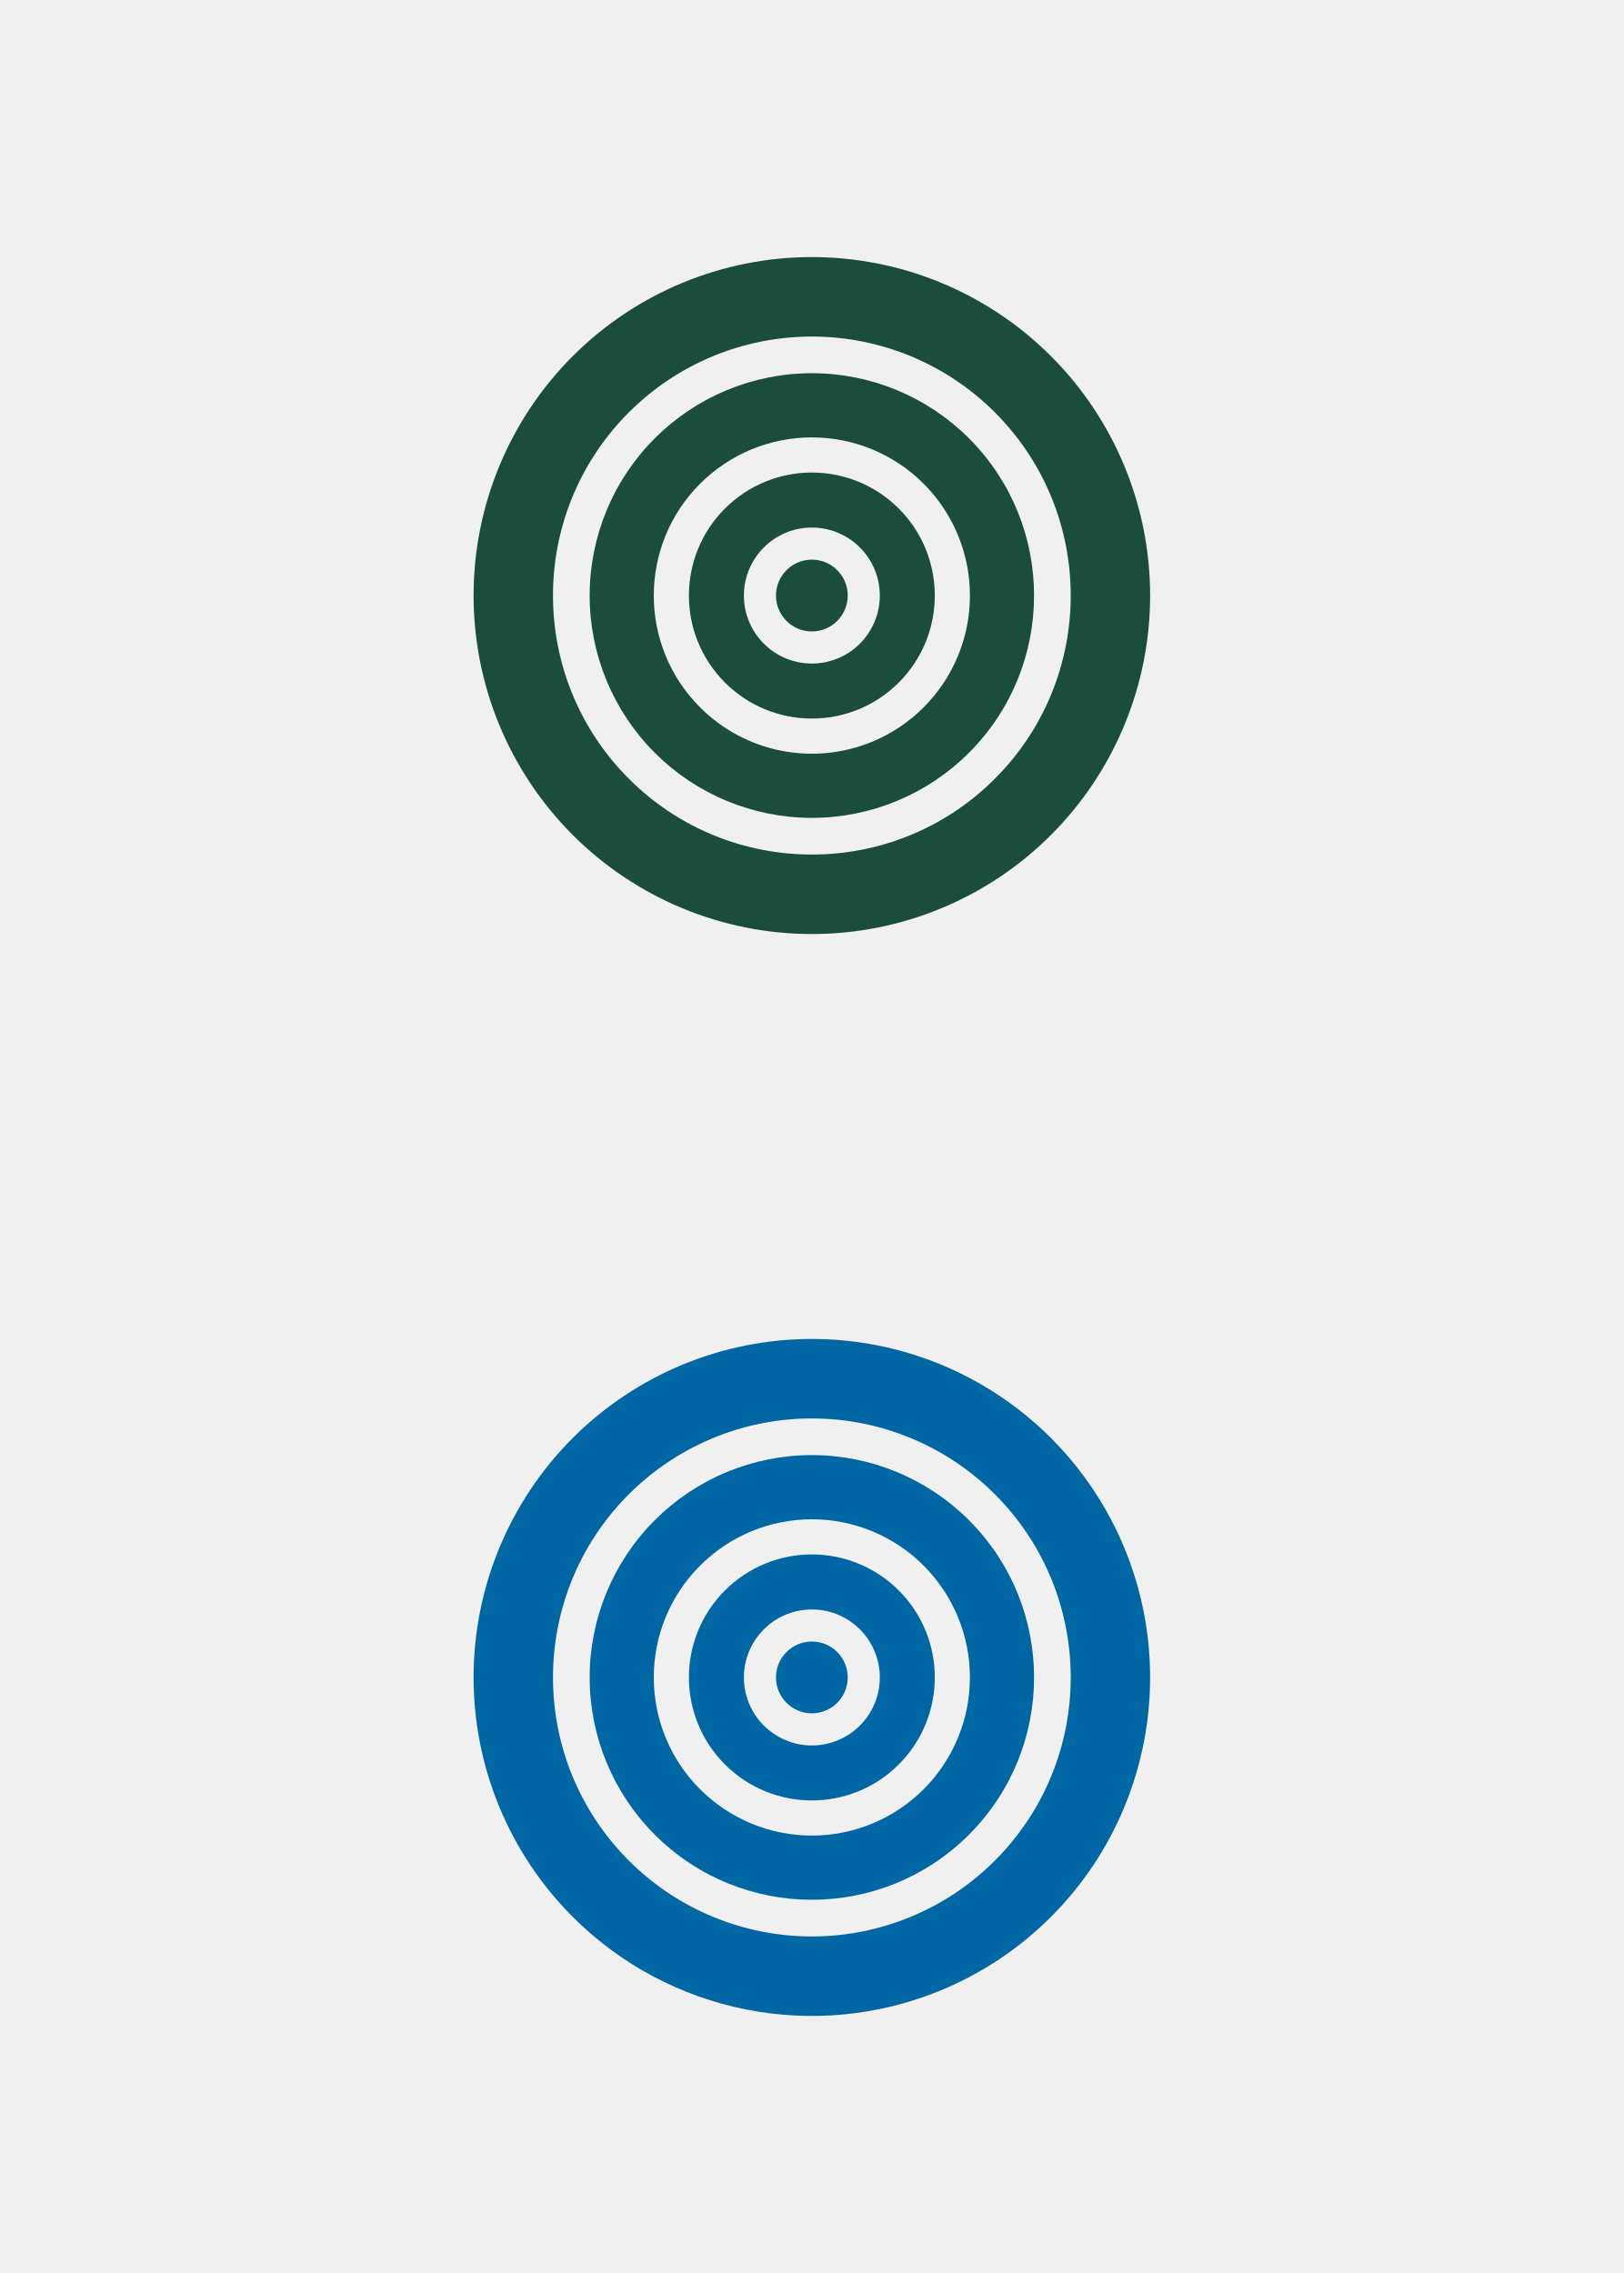
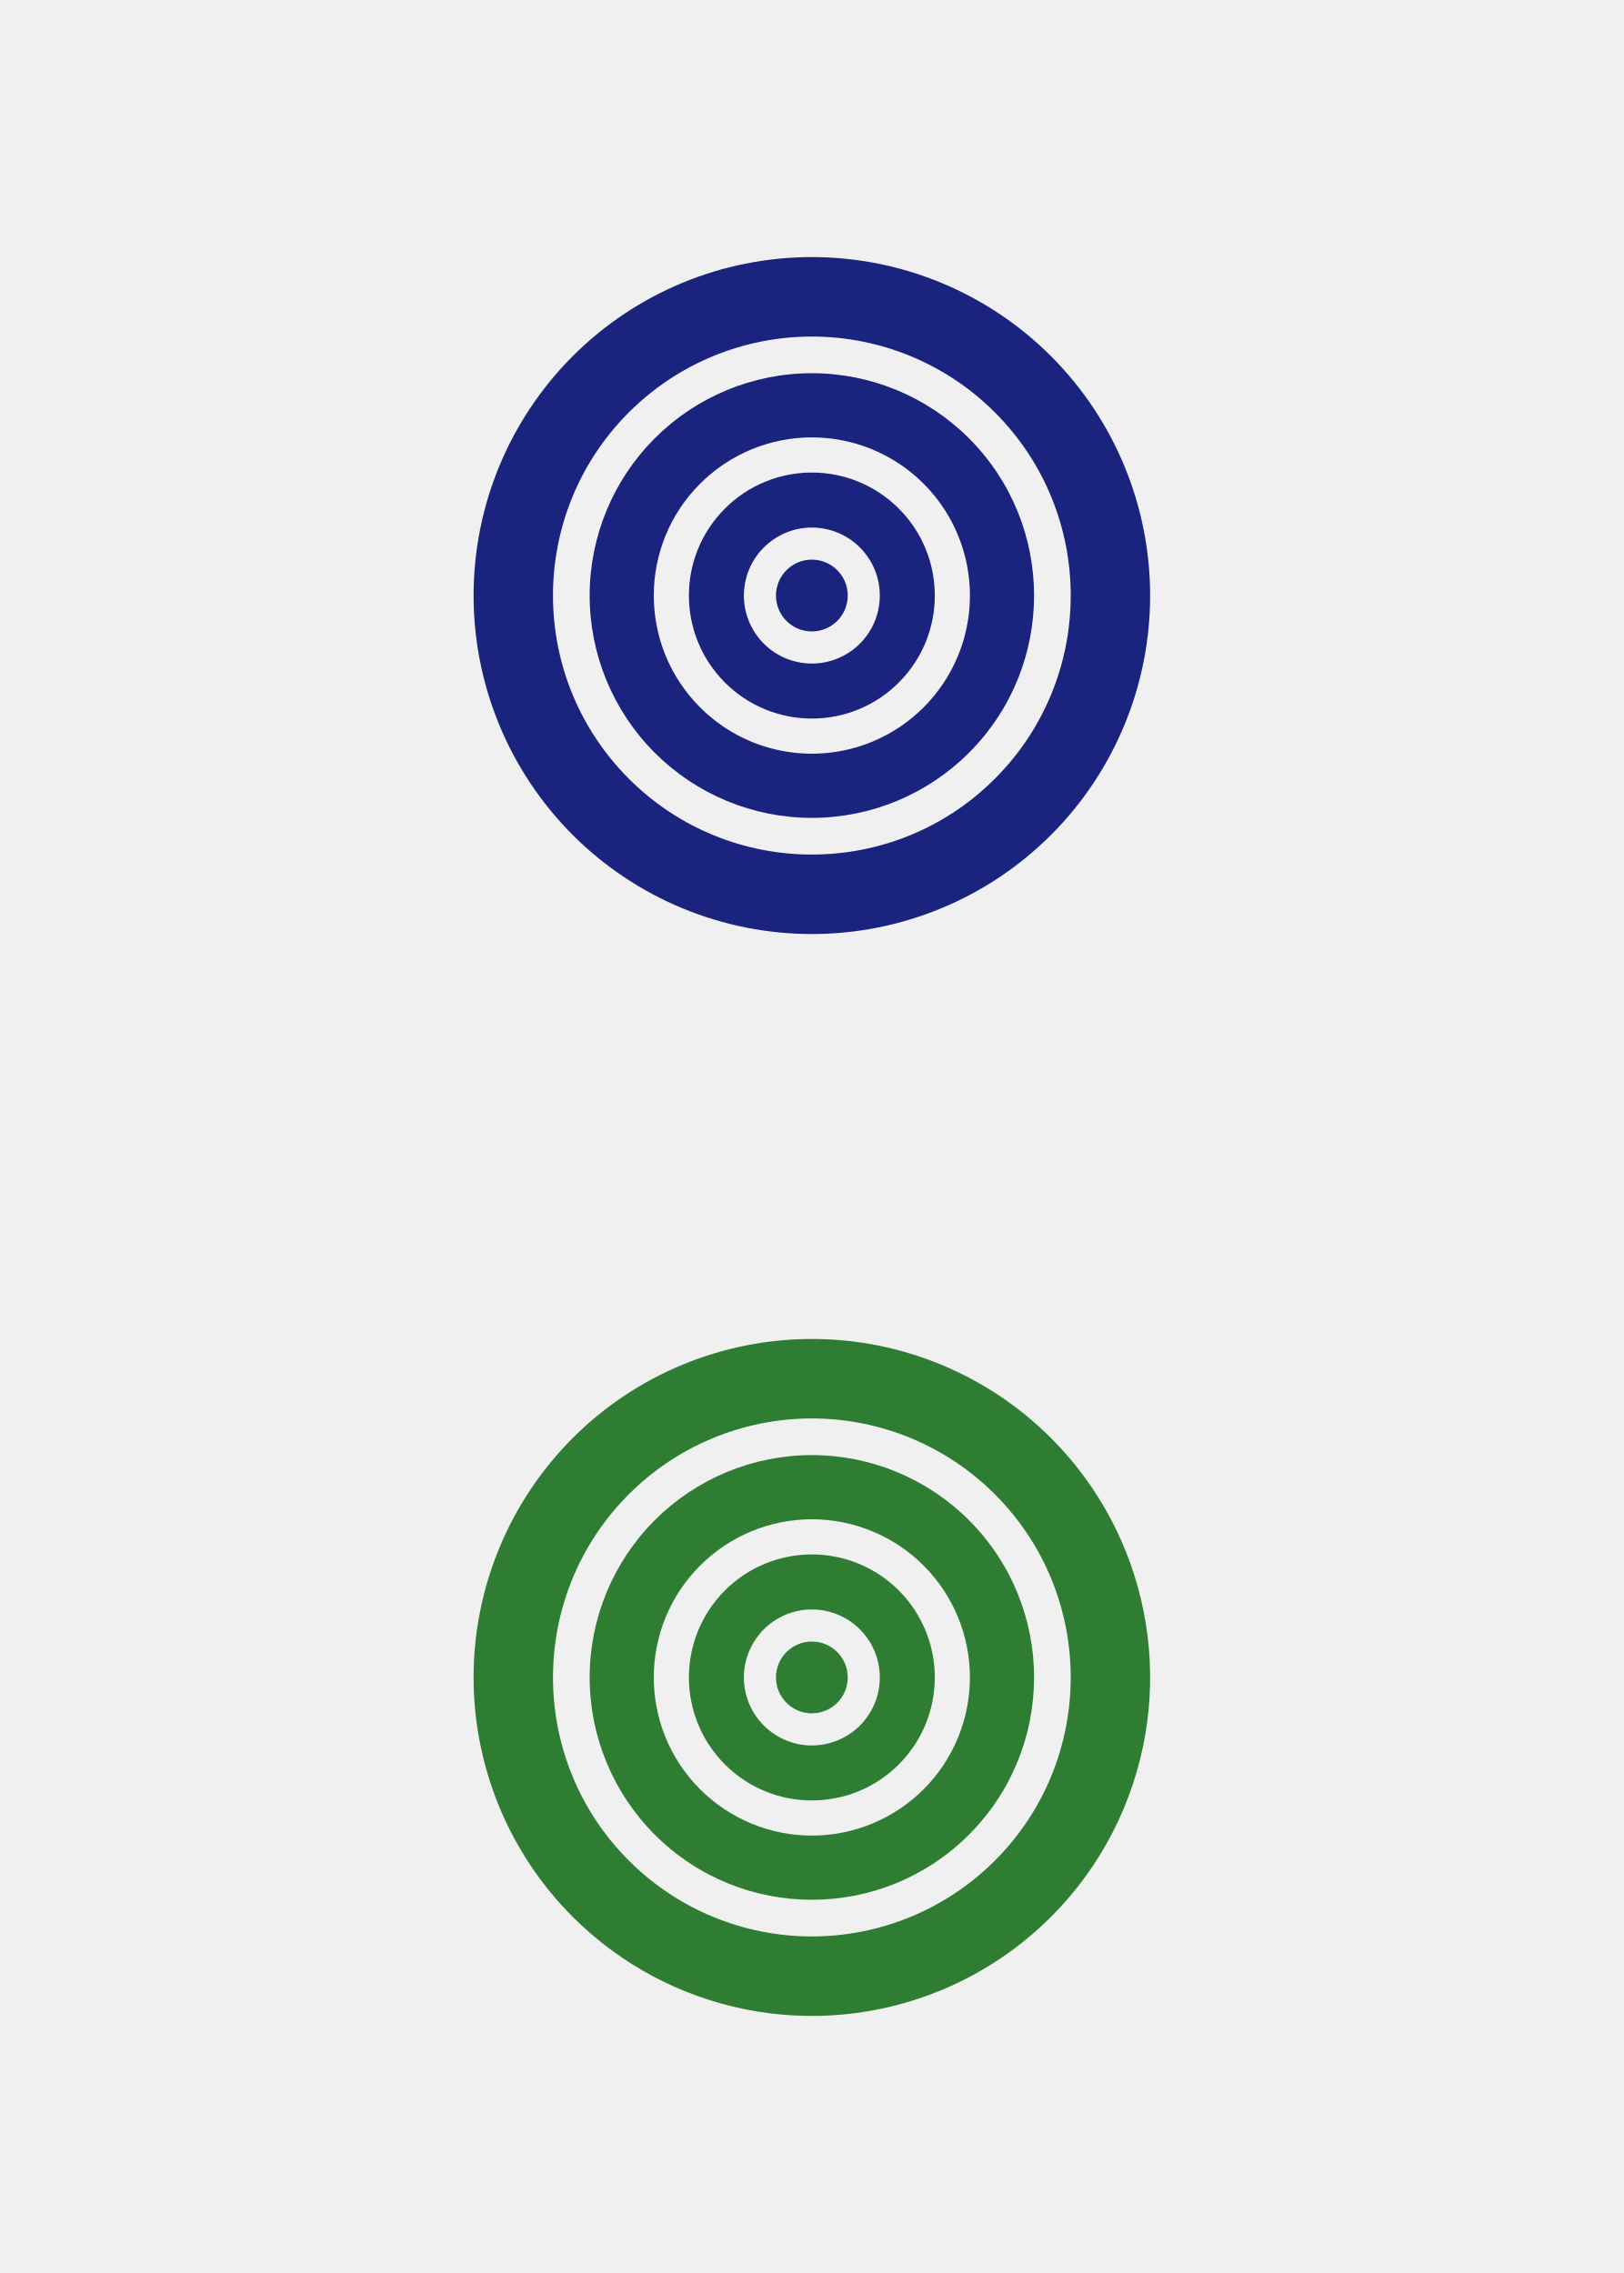
<svg xmlns="http://www.w3.org/2000/svg" width="300" height="420" fill="none">
  <g clip-path="url(#a)">
-     <path d="M149.998 47.502a62.476 62.476 0 0 0-44.193 18.318A62.564 62.564 0 0 0 87.5 110.043a62.579 62.579 0 0 0 18.302 44.225 62.487 62.487 0 0 0 44.192 18.321 62.473 62.473 0 0 0 44.197-18.318 62.552 62.552 0 0 0 13.548-20.292 62.588 62.588 0 0 0 4.757-23.936 62.566 62.566 0 0 0-18.305-44.223 62.478 62.478 0 0 0-44.193-18.318zm0 14.684a47.813 47.813 0 0 1 33.818 14.017 47.88 47.88 0 0 1 .001 67.683 47.807 47.807 0 0 1-67.638 0 47.876 47.876 0 0 1 .001-67.683 47.81 47.81 0 0 1 33.818-14.017z" fill="#1B4D3E" />
-     <path d="M149.998 68.96a41.042 41.042 0 0 0-29.03 12.034 41.097 41.097 0 0 0-12.024 29.049 41.098 41.098 0 0 0 12.024 29.05 41.045 41.045 0 0 0 29.03 12.033 41.04 41.04 0 0 0 29.029-12.033 41.1 41.1 0 0 0 0-58.1 41.038 41.038 0 0 0-29.029-12.032zm0 11.86a29.191 29.191 0 0 1 20.65 8.559 29.231 29.231 0 0 1 6.33 31.848 29.22 29.22 0 0 1-15.804 15.815 29.184 29.184 0 0 1-31.826-6.334 29.235 29.235 0 0 1 0-41.33 29.194 29.194 0 0 1 20.65-8.559z" fill="#1B4D3E" />
-     <path d="M149.998 87.312a22.706 22.706 0 0 0-16.062 6.658 22.74 22.74 0 0 0 0 32.146 22.706 22.706 0 0 0 32.124 0 22.736 22.736 0 0 0-.001-32.143 22.712 22.712 0 0 0-16.061-6.66zm0 10.168a12.542 12.542 0 0 1 8.877 3.68 12.55 12.55 0 0 1 3.677 8.883 12.576 12.576 0 0 1-3.675 8.886 12.56 12.56 0 0 1-8.879 3.681 12.548 12.548 0 0 1-11.604-7.757 12.559 12.559 0 0 1-.954-4.81 12.564 12.564 0 0 1 7.752-11.608 12.55 12.55 0 0 1 4.806-.955z" fill="#1B4D3E" />
-     <path d="M149.998 116.677a6.631 6.631 0 0 0 6.629-6.634 6.631 6.631 0 0 0-6.629-6.633 6.631 6.631 0 0 0-6.629 6.633 6.631 6.631 0 0 0 6.629 6.634z" fill="#1B4D3E" />
-     <path d="M149.998 247.411a62.475 62.475 0 0 0-44.193 18.318A62.566 62.566 0 0 0 87.5 309.953a62.574 62.574 0 0 0 18.302 44.224 62.457 62.457 0 0 0 68.111 13.561 62.5 62.5 0 0 0 33.826-33.85 62.583 62.583 0 0 0-13.548-68.159 62.477 62.477 0 0 0-44.193-18.318zm0 14.685a47.815 47.815 0 0 1 33.818 14.016 47.88 47.88 0 0 1 .001 67.683 47.808 47.808 0 0 1-33.819 14.019 47.808 47.808 0 0 1-33.819-14.019 47.88 47.88 0 0 1 .001-67.683 47.813 47.813 0 0 1 33.818-14.016z" fill="#0067A5" />
-     <path d="M149.998 268.87a41.045 41.045 0 0 0-29.03 12.033 41.096 41.096 0 0 0-12.024 29.05 41.096 41.096 0 0 0 12.024 29.049 41.036 41.036 0 0 0 58.059 0 41.097 41.097 0 0 0 0-58.099 41.04 41.04 0 0 0-29.029-12.033zm0 11.859a29.202 29.202 0 0 1 20.65 8.559 29.22 29.22 0 0 1 8.553 20.665 29.236 29.236 0 0 1-8.553 20.664 29.202 29.202 0 0 1-20.65 8.559 29.196 29.196 0 0 1-20.65-8.559 29.235 29.235 0 0 1 0-41.329 29.196 29.196 0 0 1 20.65-8.559z" fill="#0067A5" />
-     <path d="M149.998 287.222a22.705 22.705 0 0 0-16.062 6.657 22.74 22.74 0 0 0 0 32.147 22.706 22.706 0 0 0 32.124 0 22.74 22.74 0 0 0-.001-32.144 22.712 22.712 0 0 0-16.061-6.66zm0 10.168a12.55 12.55 0 0 1 11.599 7.755 12.587 12.587 0 0 1 .001 9.616 12.557 12.557 0 0 1-16.407 6.803 12.556 12.556 0 0 1-7.751-11.611c0-1.651.324-3.285.956-4.809a12.55 12.55 0 0 1 11.602-7.754z" fill="#0067A5" />
-     <path d="M149.998 316.586a6.631 6.631 0 0 0 6.629-6.633 6.631 6.631 0 0 0-6.629-6.634 6.631 6.631 0 0 0-6.629 6.634 6.631 6.631 0 0 0 6.629 6.633z" fill="#0067A5" />
+     <path d="M149.998 47.502a62.476 62.476 0 0 0-44.193 18.318A62.564 62.564 0 0 0 87.5 110.043a62.579 62.579 0 0 0 18.302 44.225 62.487 62.487 0 0 0 44.192 18.321 62.473 62.473 0 0 0 44.197-18.318 62.552 62.552 0 0 0 13.548-20.292 62.588 62.588 0 0 0 4.757-23.936 62.566 62.566 0 0 0-18.305-44.223 62.478 62.478 0 0 0-44.193-18.318zm0 14.684a47.813 47.813 0 0 1 33.818 14.017 47.88 47.88 0 0 1 .001 67.683 47.807 47.807 0 0 1-67.638 0 47.876 47.876 0 0 1 .001-67.683 47.81 47.81 0 0 1 33.818-14.017z" fill="#1A237E" />
+     <path d="M149.998 68.96a41.042 41.042 0 0 0-29.03 12.034 41.097 41.097 0 0 0-12.024 29.049 41.098 41.098 0 0 0 12.024 29.05 41.045 41.045 0 0 0 29.03 12.033 41.04 41.04 0 0 0 29.029-12.033 41.1 41.1 0 0 0 0-58.1 41.038 41.038 0 0 0-29.029-12.032zm0 11.86a29.191 29.191 0 0 1 20.65 8.559 29.231 29.231 0 0 1 6.33 31.848 29.22 29.22 0 0 1-15.804 15.815 29.184 29.184 0 0 1-31.826-6.334 29.235 29.235 0 0 1 0-41.33 29.194 29.194 0 0 1 20.65-8.559z" fill="#1A237E" />
+     <path d="M149.998 87.312a22.706 22.706 0 0 0-16.062 6.658 22.74 22.74 0 0 0 0 32.146 22.706 22.706 0 0 0 32.124 0 22.736 22.736 0 0 0-.001-32.143 22.712 22.712 0 0 0-16.061-6.66zm0 10.168a12.542 12.542 0 0 1 8.877 3.68 12.55 12.55 0 0 1 3.677 8.883 12.576 12.576 0 0 1-3.675 8.886 12.56 12.56 0 0 1-8.879 3.681 12.548 12.548 0 0 1-11.604-7.757 12.559 12.559 0 0 1-.954-4.81 12.564 12.564 0 0 1 7.752-11.608 12.55 12.55 0 0 1 4.806-.955z" fill="#1A237E" />
+     <path d="M149.998 116.677a6.631 6.631 0 0 0 6.629-6.634 6.631 6.631 0 0 0-6.629-6.633 6.631 6.631 0 0 0-6.629 6.633 6.631 6.631 0 0 0 6.629 6.634z" fill="#1A237E" />
+     <path d="M149.998 247.411a62.475 62.475 0 0 0-44.193 18.318A62.566 62.566 0 0 0 87.5 309.953a62.574 62.574 0 0 0 18.302 44.224 62.457 62.457 0 0 0 68.111 13.561 62.5 62.5 0 0 0 33.826-33.85 62.583 62.583 0 0 0-13.548-68.159 62.477 62.477 0 0 0-44.193-18.318zm0 14.685a47.815 47.815 0 0 1 33.818 14.016 47.88 47.88 0 0 1 .001 67.683 47.808 47.808 0 0 1-33.819 14.019 47.808 47.808 0 0 1-33.819-14.019 47.88 47.88 0 0 1 .001-67.683 47.813 47.813 0 0 1 33.818-14.016z" fill="#2E7D32" />
+     <path d="M149.998 268.87a41.045 41.045 0 0 0-29.03 12.033 41.096 41.096 0 0 0-12.024 29.05 41.096 41.096 0 0 0 12.024 29.049 41.036 41.036 0 0 0 58.059 0 41.097 41.097 0 0 0 0-58.099 41.04 41.04 0 0 0-29.029-12.033zm0 11.859a29.202 29.202 0 0 1 20.65 8.559 29.22 29.22 0 0 1 8.553 20.665 29.236 29.236 0 0 1-8.553 20.664 29.202 29.202 0 0 1-20.65 8.559 29.196 29.196 0 0 1-20.65-8.559 29.235 29.235 0 0 1 0-41.329 29.196 29.196 0 0 1 20.65-8.559z" fill="#2E7D32" />
+     <path d="M149.998 287.222a22.705 22.705 0 0 0-16.062 6.657 22.74 22.74 0 0 0 0 32.147 22.706 22.706 0 0 0 32.124 0 22.74 22.74 0 0 0-.001-32.144 22.712 22.712 0 0 0-16.061-6.66zm0 10.168a12.55 12.55 0 0 1 11.599 7.755 12.587 12.587 0 0 1 .001 9.616 12.557 12.557 0 0 1-16.407 6.803 12.556 12.556 0 0 1-7.751-11.611c0-1.651.324-3.285.956-4.809a12.55 12.55 0 0 1 11.602-7.754z" fill="#2E7D32" />
+     <path d="M149.998 316.586a6.631 6.631 0 0 0 6.629-6.633 6.631 6.631 0 0 0-6.629-6.634 6.631 6.631 0 0 0-6.629 6.634 6.631 6.631 0 0 0 6.629 6.633z" fill="#2E7D32" />
  </g>
  <defs>
    <clipPath id="a">
-       <path fill="#fff" transform="translate(87.5 47.5)" d="M0 0h125v325H0z" />
+       <path fill="#FAFAFA" transform="translate(87.5 47.5)" d="M0 0h125v325H0z" />
    </clipPath>
  </defs>
</svg>
